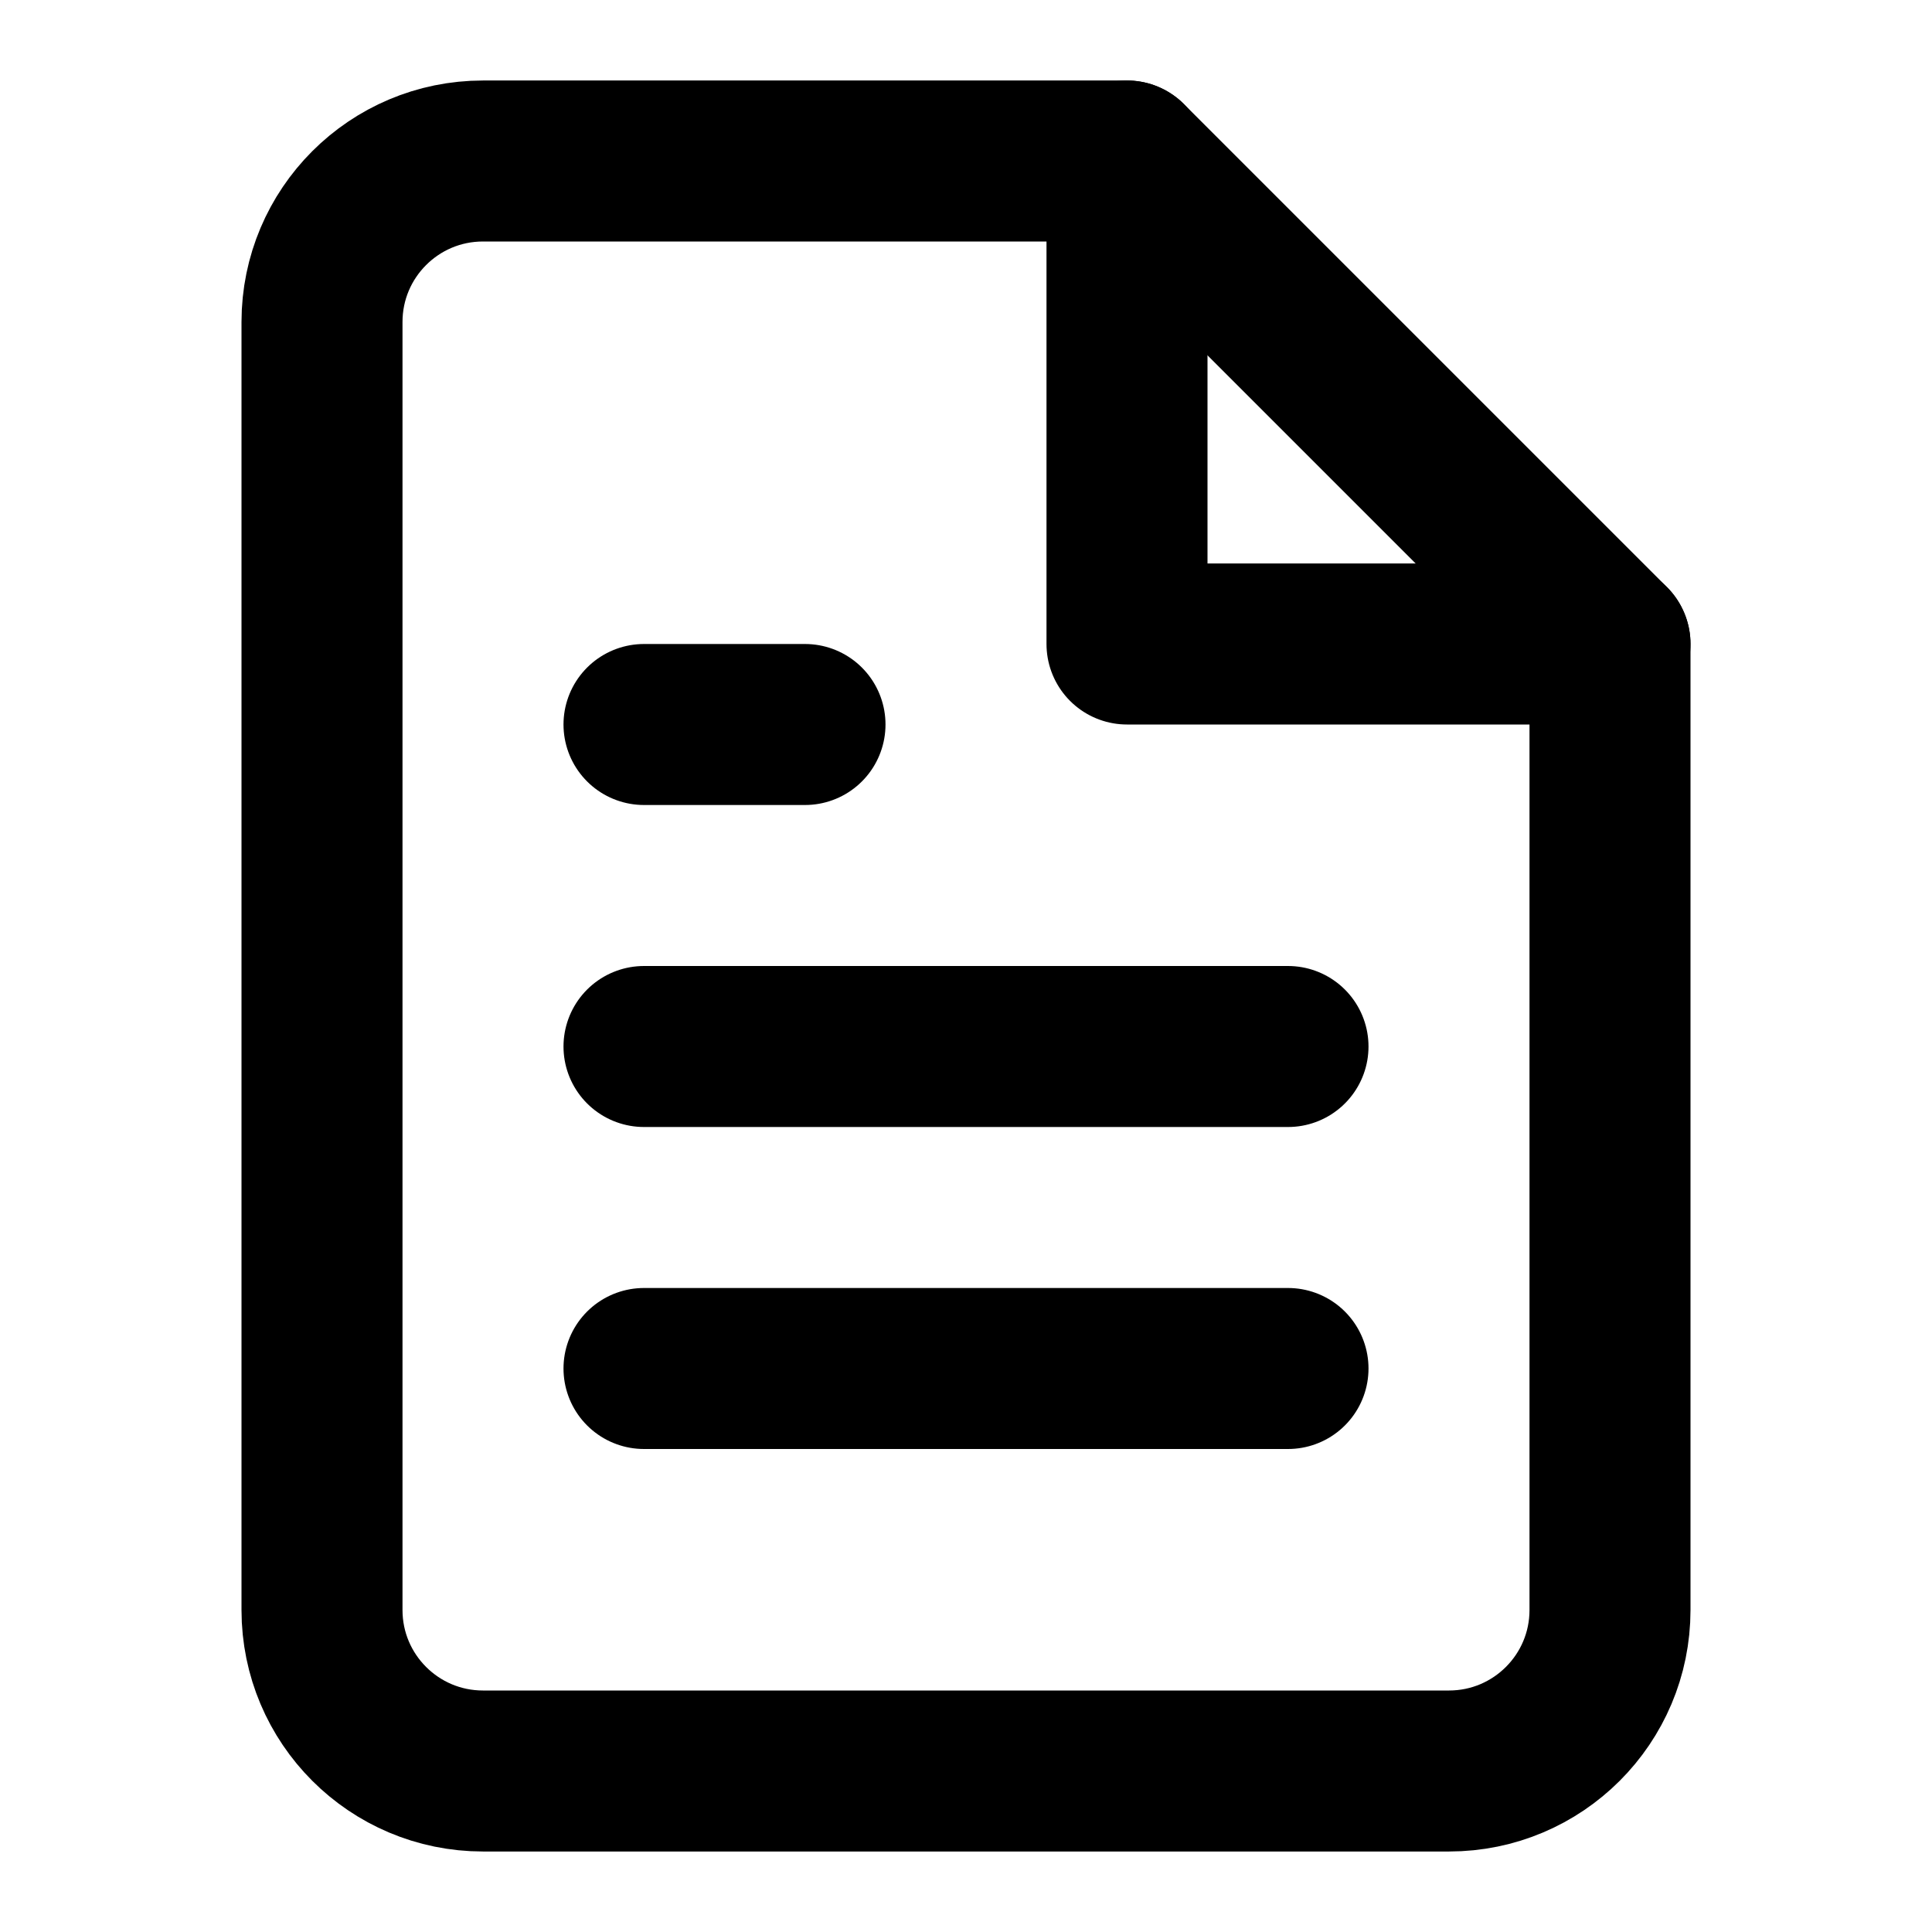
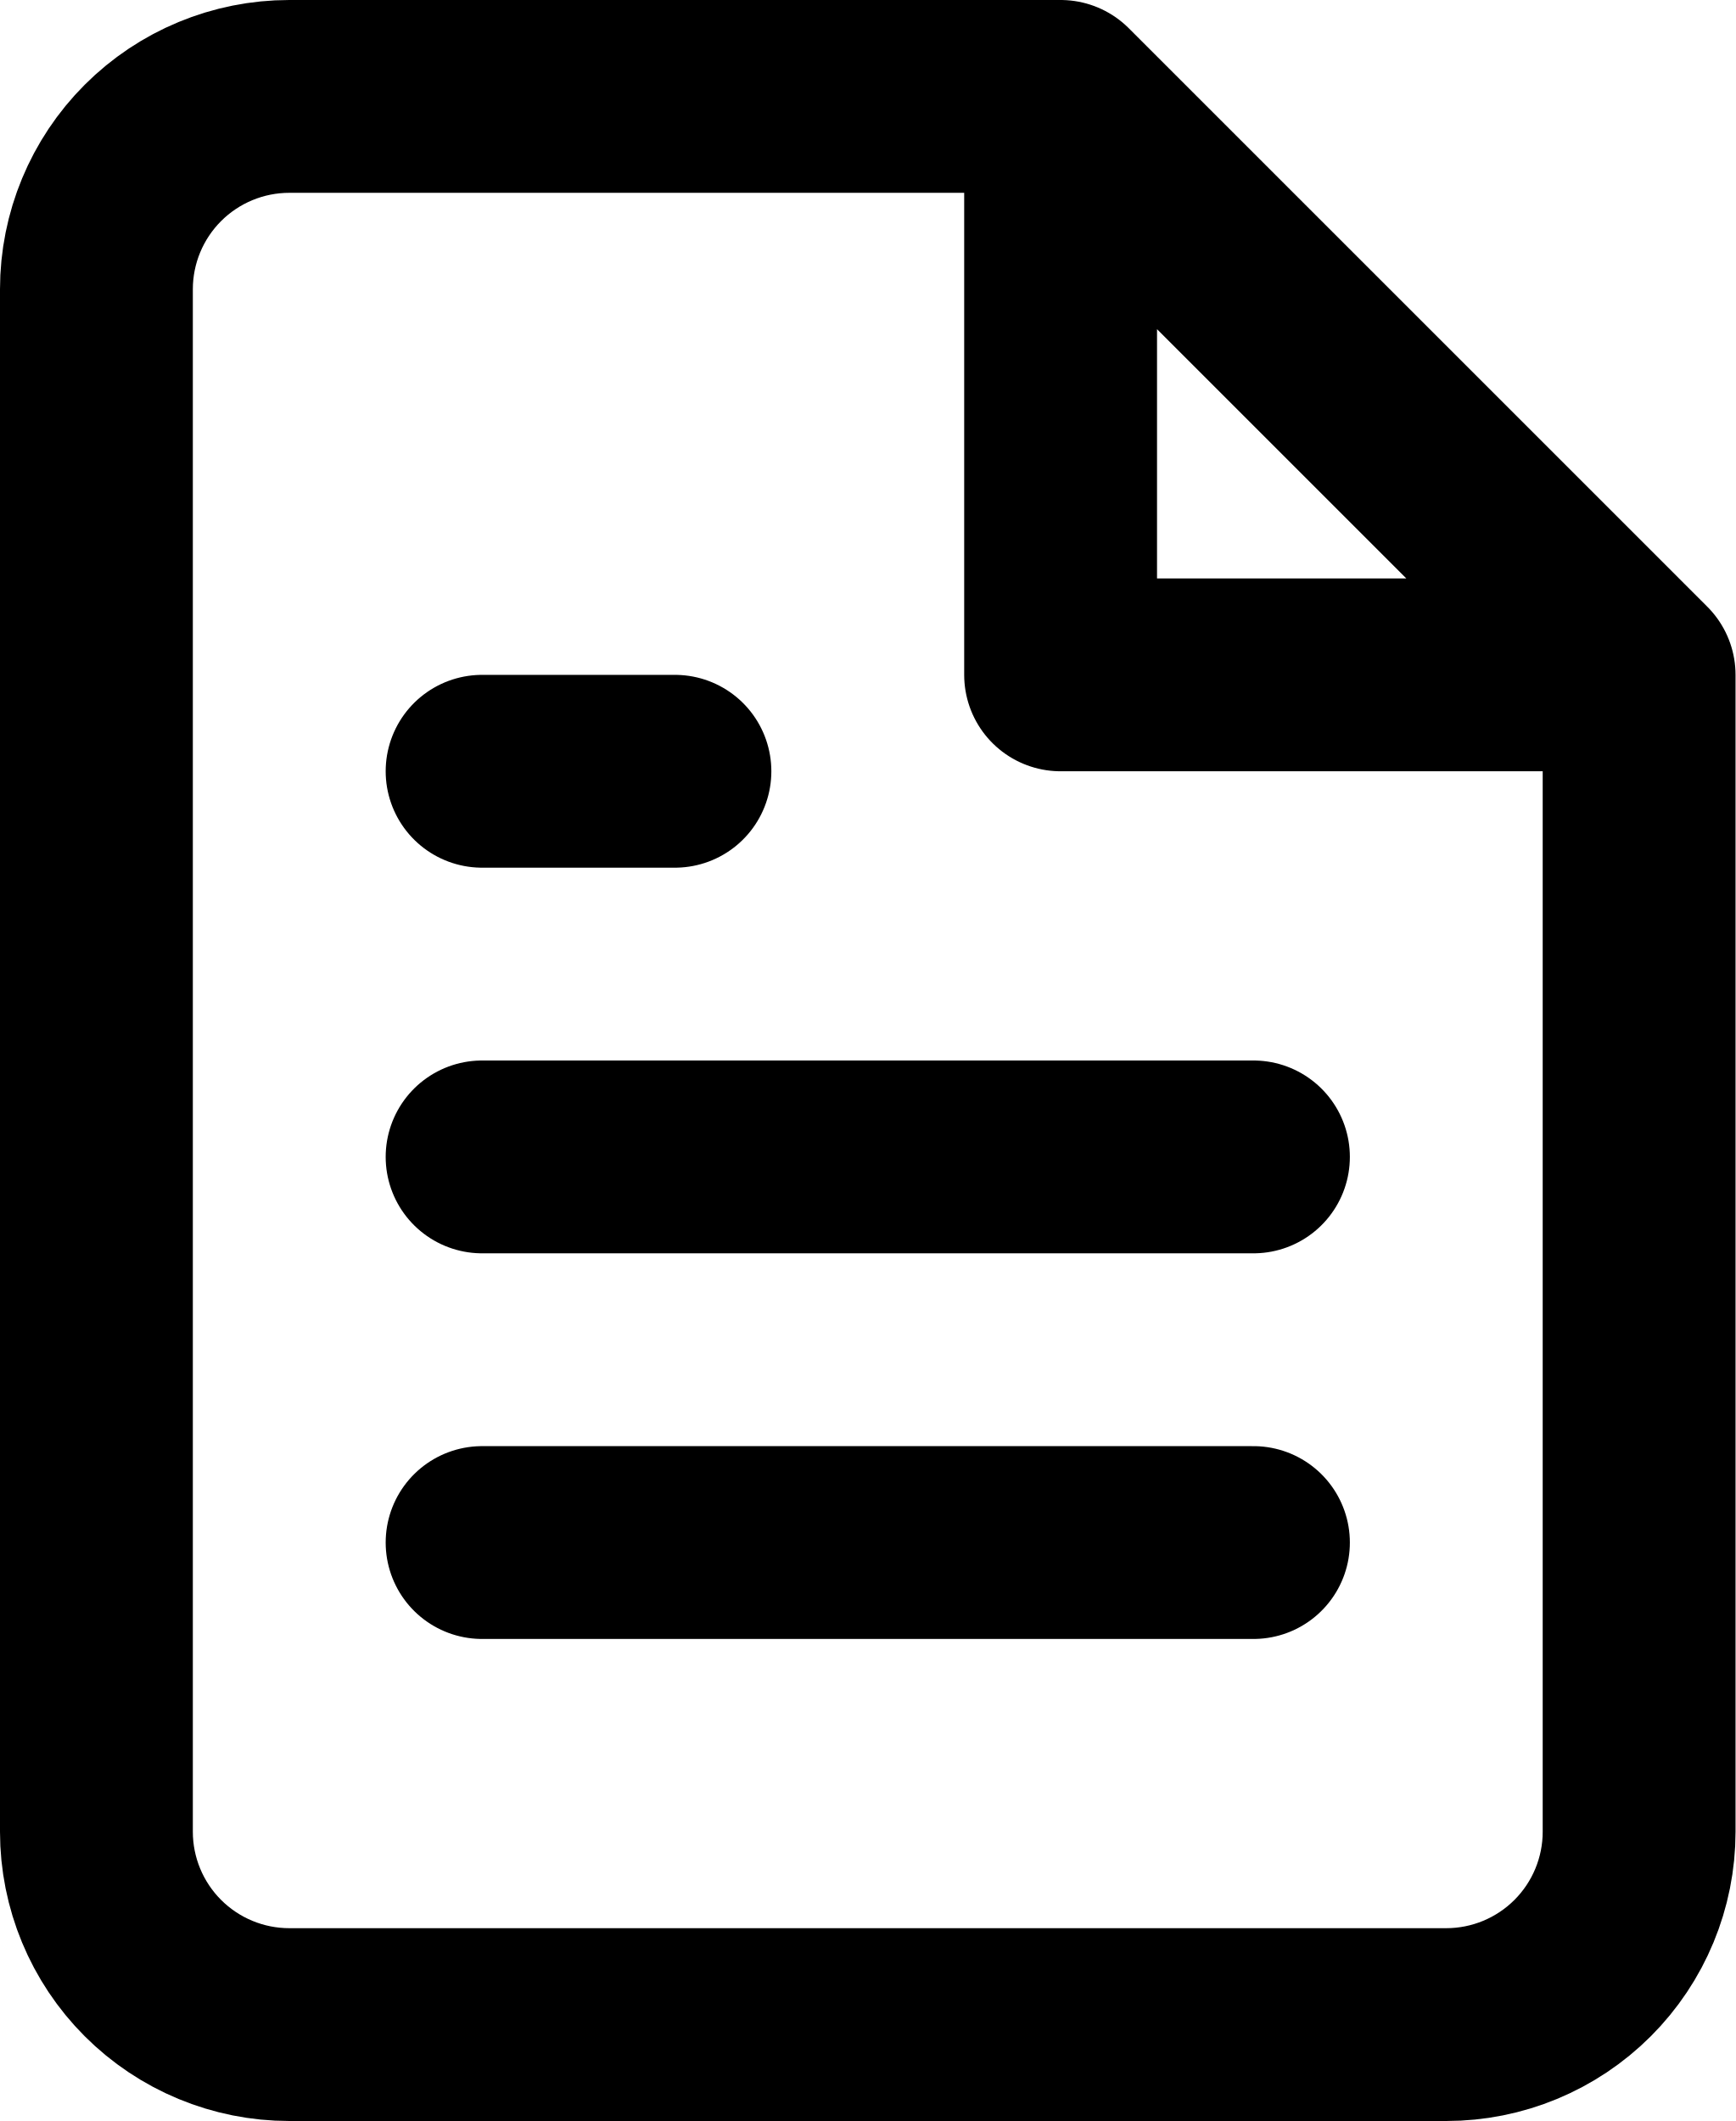
- <svg xmlns="http://www.w3.org/2000/svg" width="24" height="24" viewBox="0 0 24 24" fill="none" stroke="currentColor" stroke-width="2" stroke-linecap="round" stroke-linejoin="round" class="feather feather-file-text">
-   <path d="M14 2H6a2 2 0 0 0-2 2v16a2 2 0 0 0 2 2h12a2 2 0 0 0 2-2V8z" />
-   <polyline points="14 2 14 8 20 8" />
-   <line x1="16" y1="13" x2="8" y2="13" />
-   <line x1="16" y1="17" x2="8" y2="17" />
-   <polyline points="10 9 9 9 8 9" />
+ <svg xmlns="http://www.w3.org/2000/svg" width="18" height="22" viewBox="0 0 18 22" fill="none">
+   <path d="M11 1H3C2.47 1 1.961 1.211 1.586 1.586C1.211 1.961 1 2.47 1 3V19C1 19.53 1.211 20.039 1.586 20.414C1.961 20.789 2.47 21 3 21H15C15.53 21 16.039 20.789 16.414 20.414C16.789 20.039 17 19.53 17 19V7M11 1L17 7M11 1V7H17M13 12H5M13 16H5M7 8H5" stroke="black" stroke-width="2" stroke-linecap="round" stroke-linejoin="round" />
</svg>
